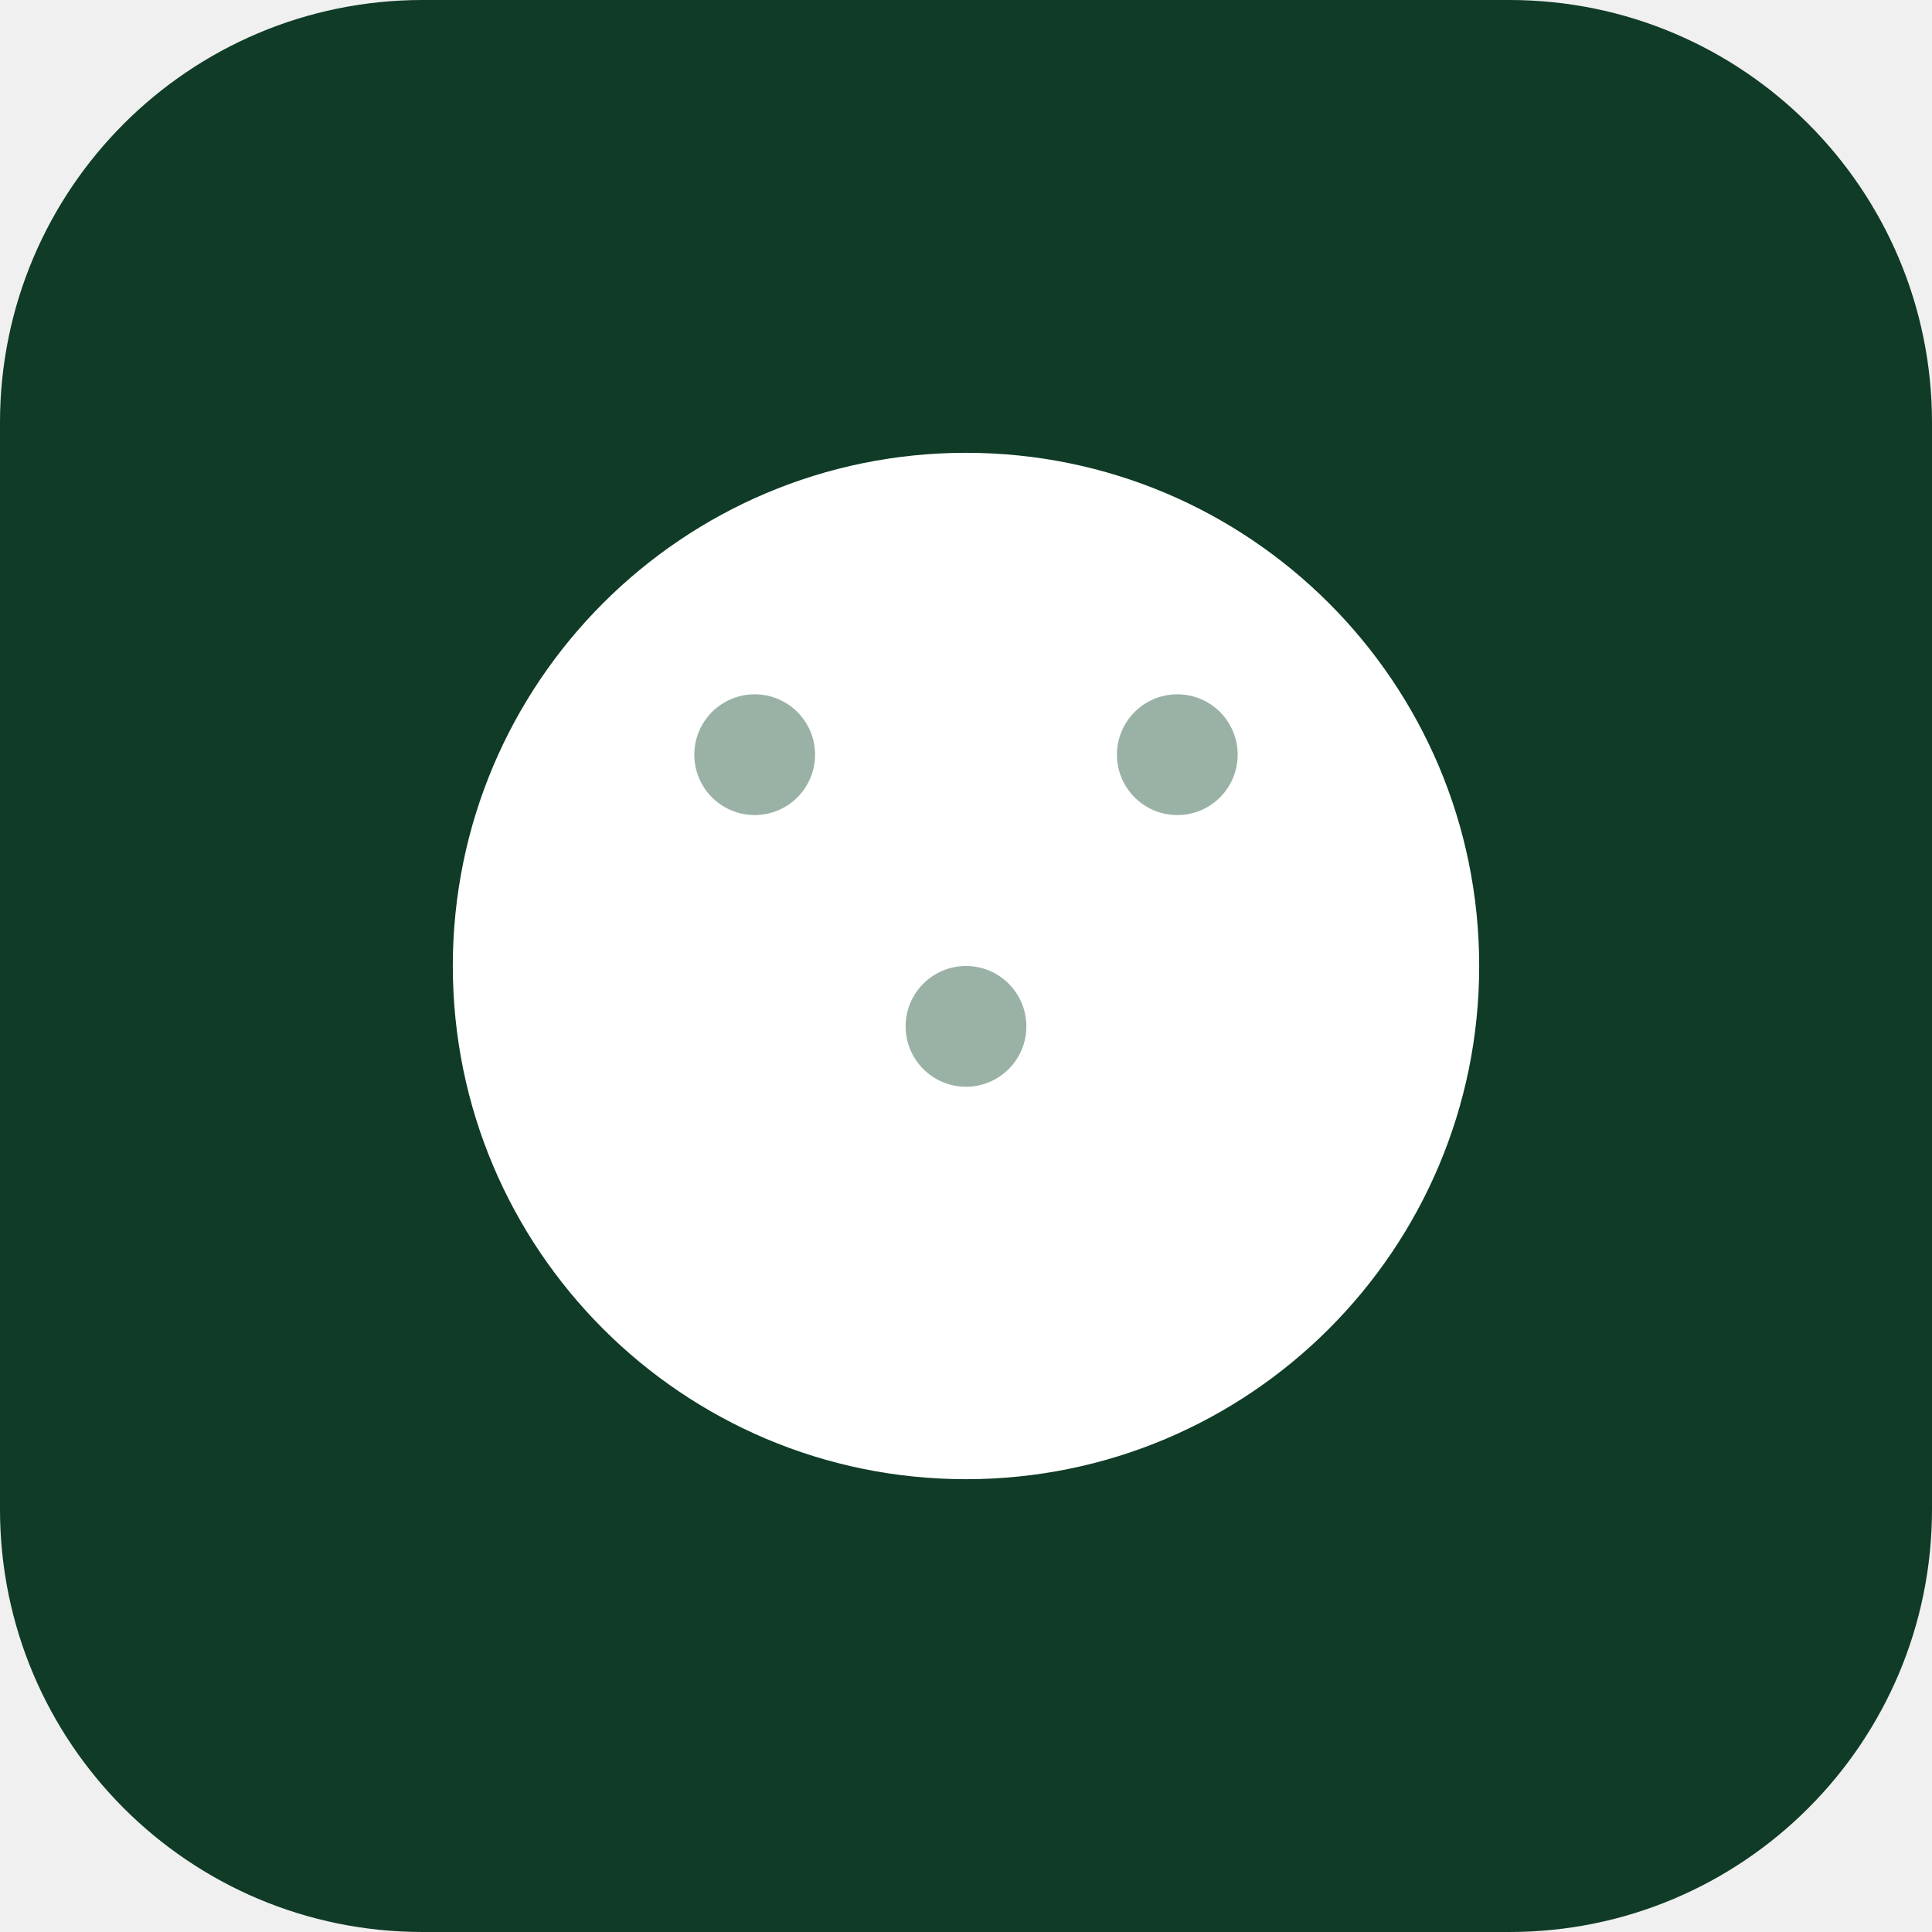
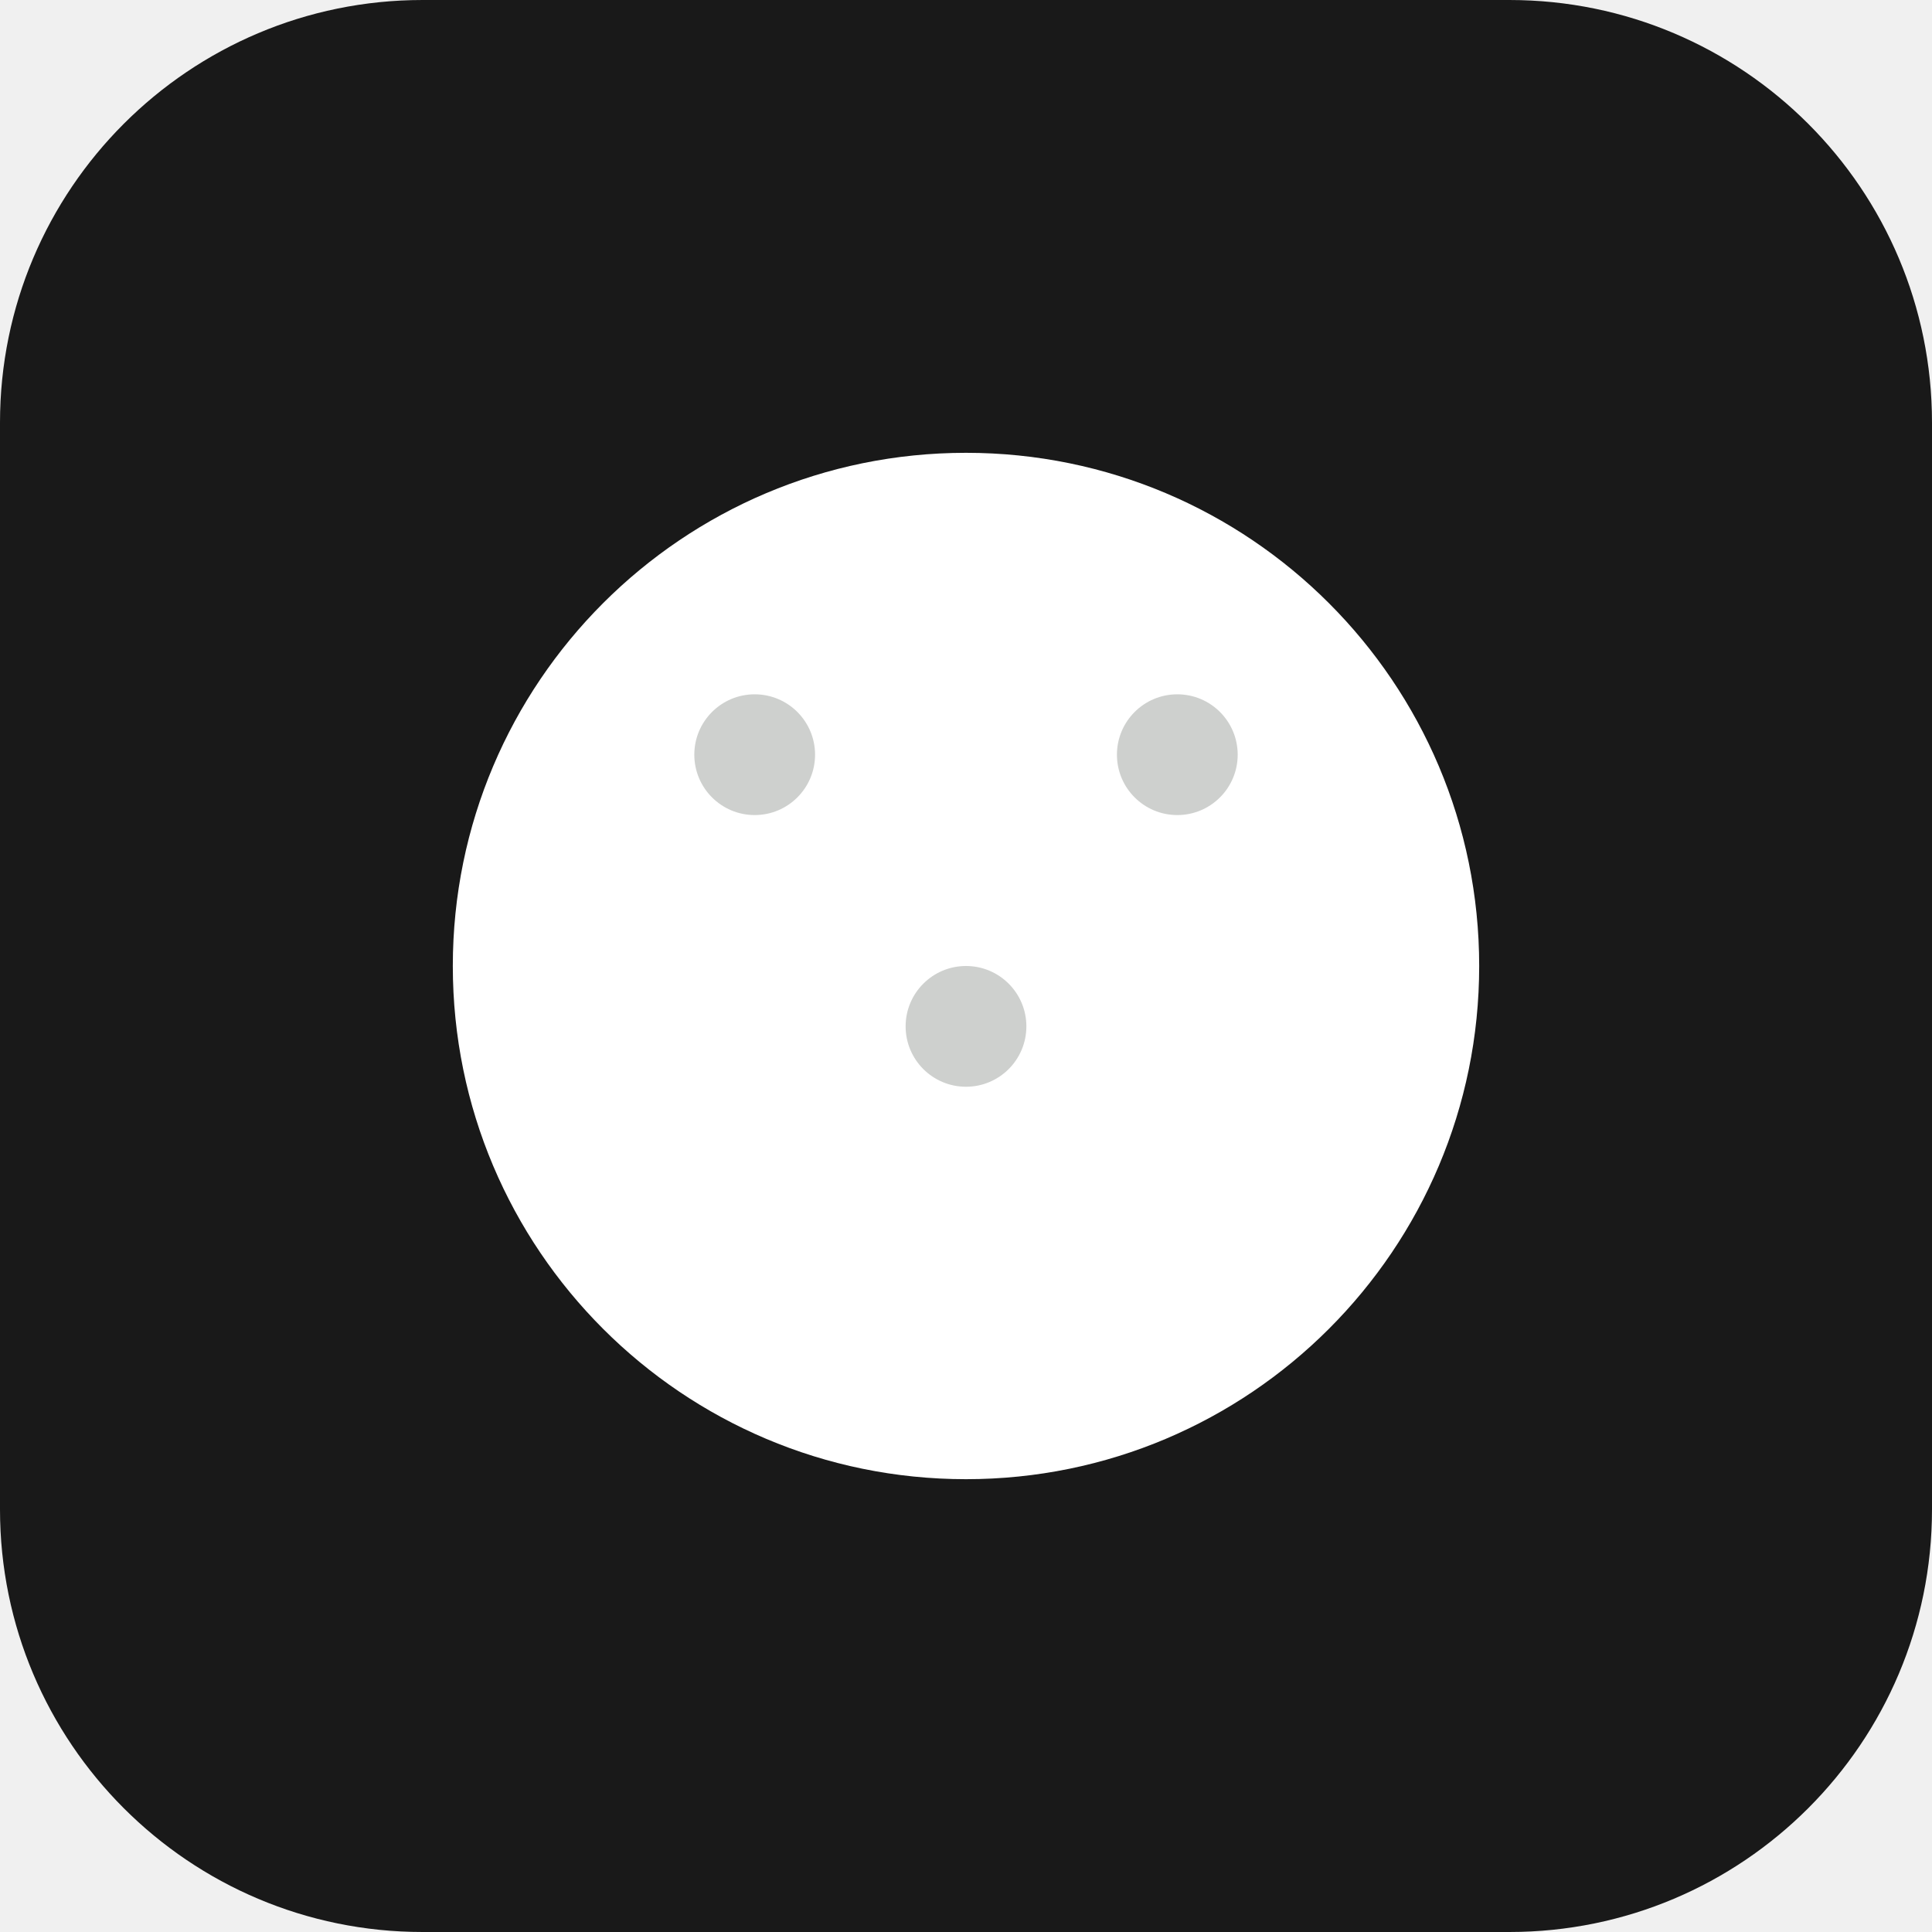
<svg xmlns="http://www.w3.org/2000/svg" viewBox="0 0 64 64">
-   <rect width="64" height="64" rx="14" fill="#0F3B27" />
+   <rect width="64" height="64" rx="14" fill="#191919" />
  <circle cx="32" cy="32" r="17" fill="#fff" />
-   <circle cx="25" cy="25" r="2" fill="#9AB2A5" />
-   <circle cx="39" cy="25" r="2" fill="#9AB2A5" />
-   <circle cx="32" cy="34" r="2" fill="#9AB2A5" />
+   <circle cx="25" cy="25" r="2" fill="#CED0CE" />
+   <circle cx="39" cy="25" r="2" fill="#CED0CE" />
+   <circle cx="32" cy="34" r="2" fill="#CED0CE" />
</svg>
